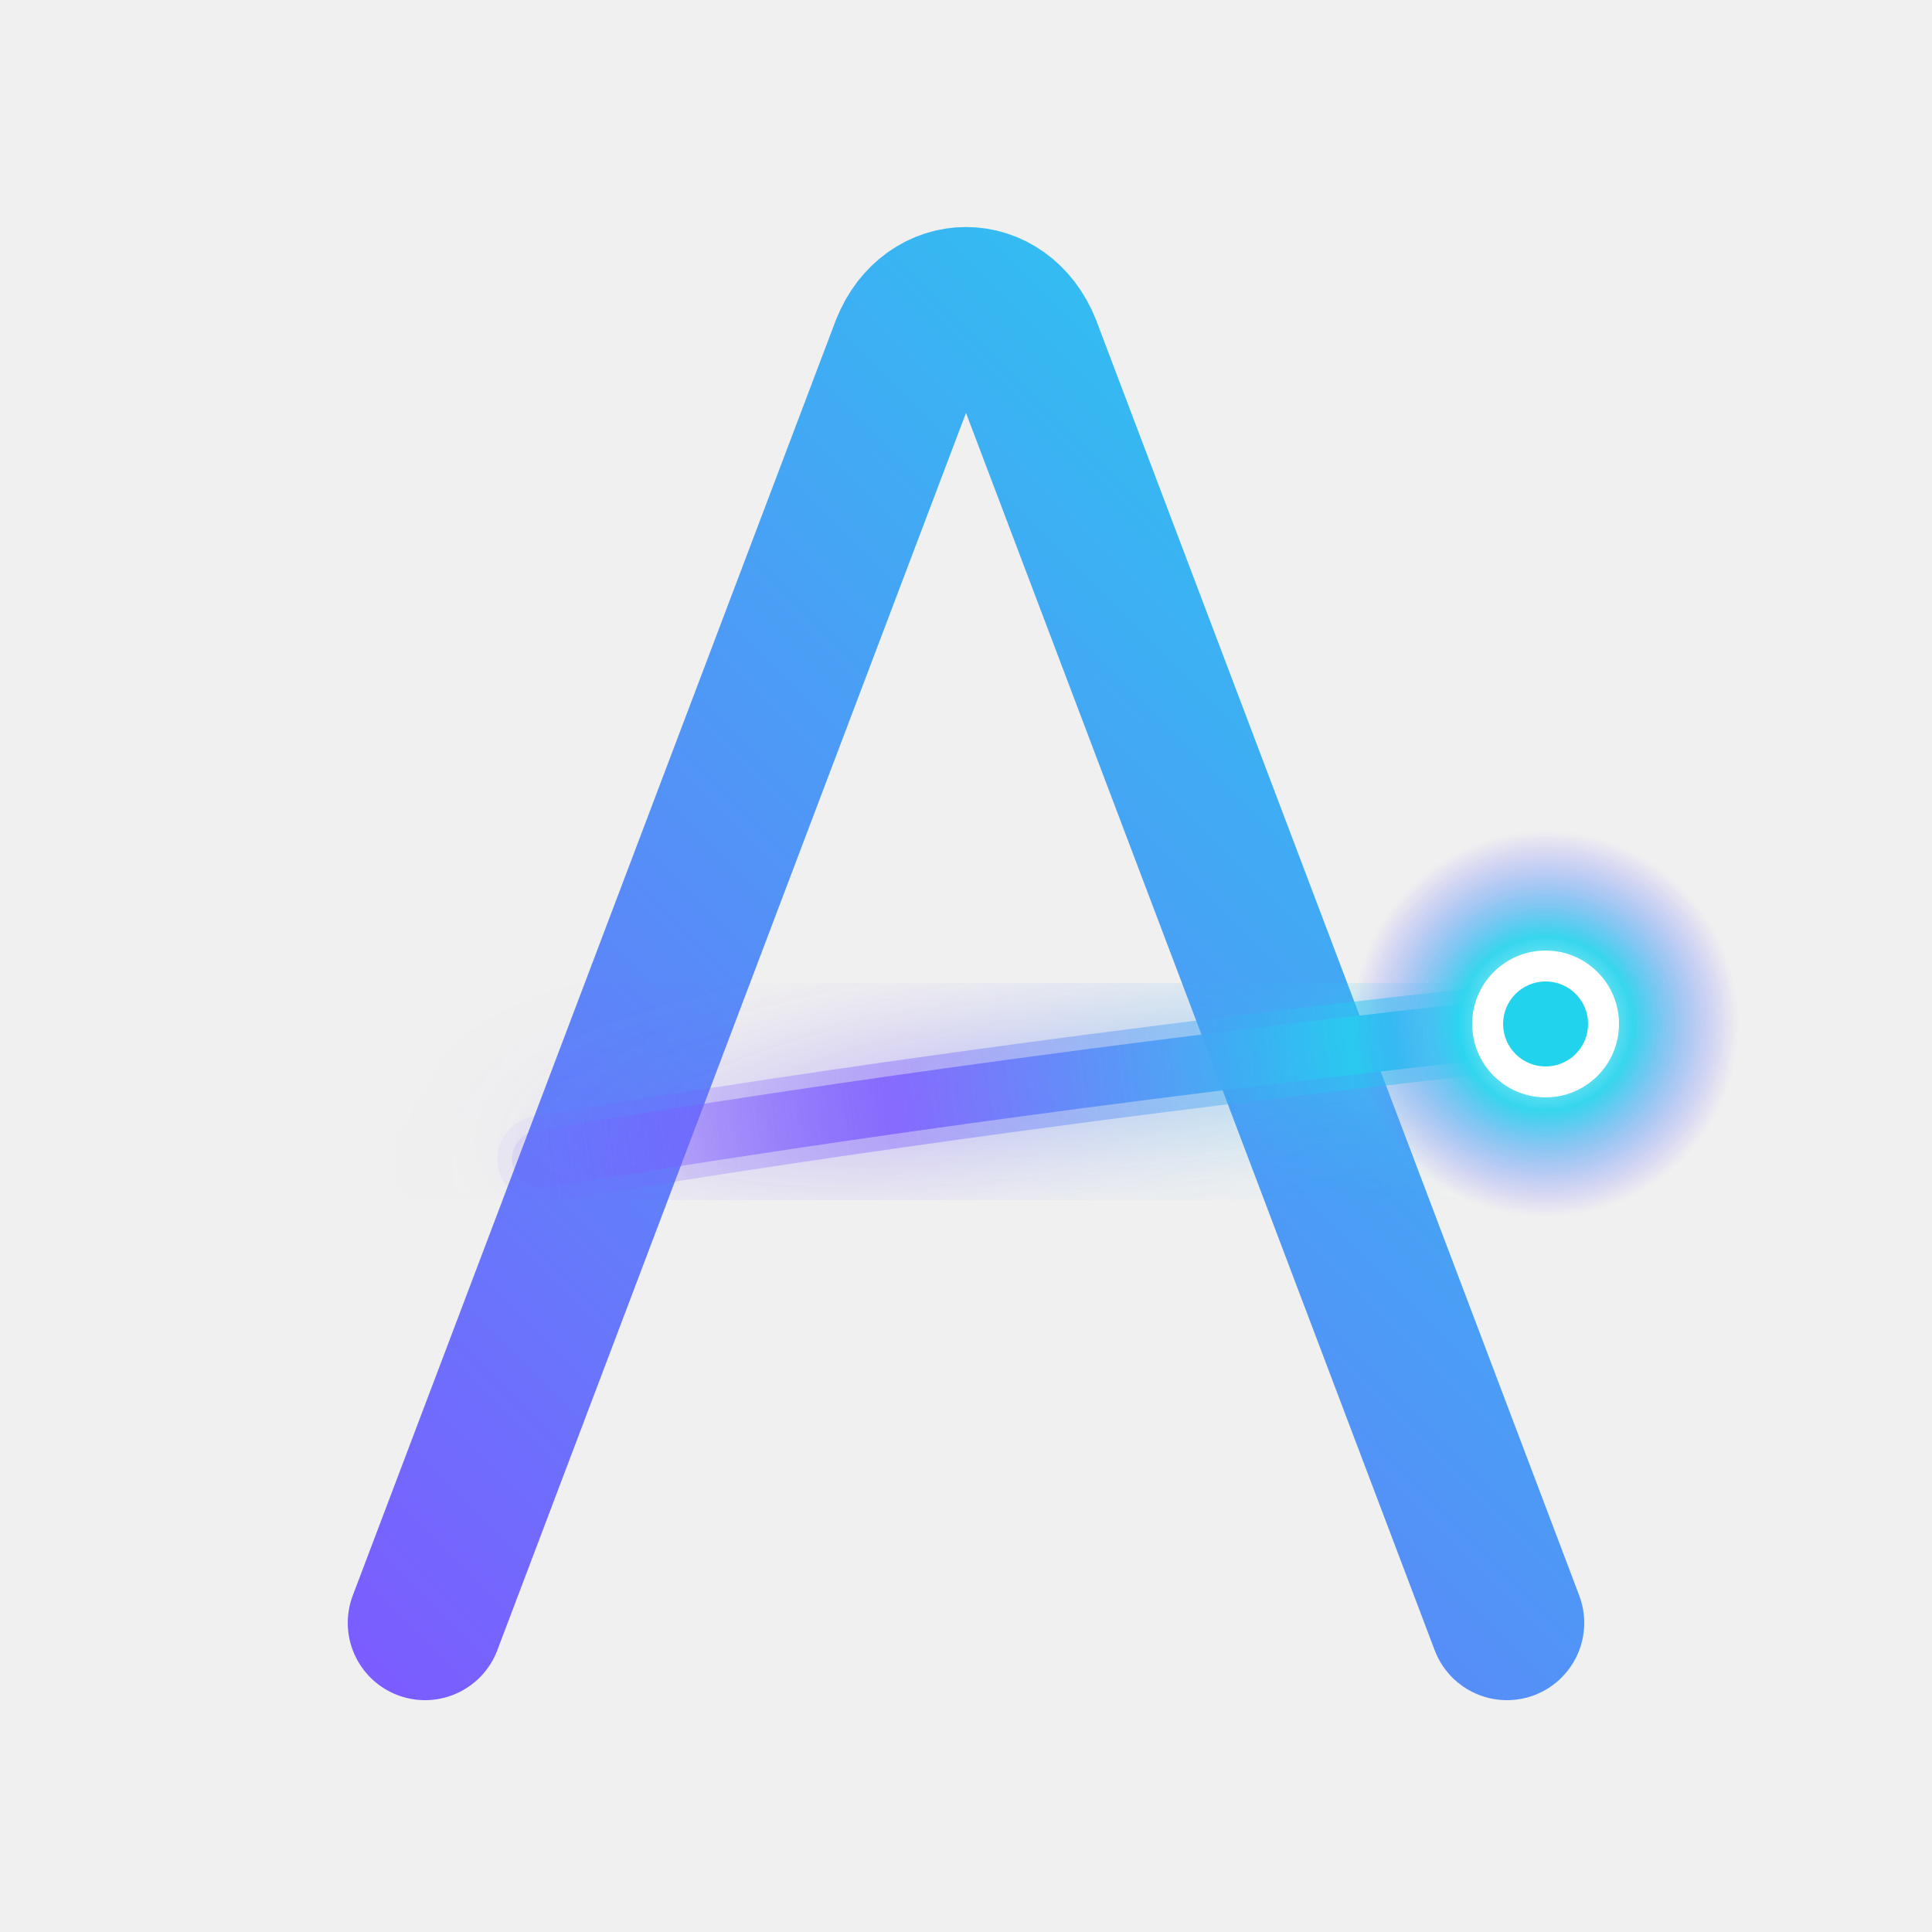
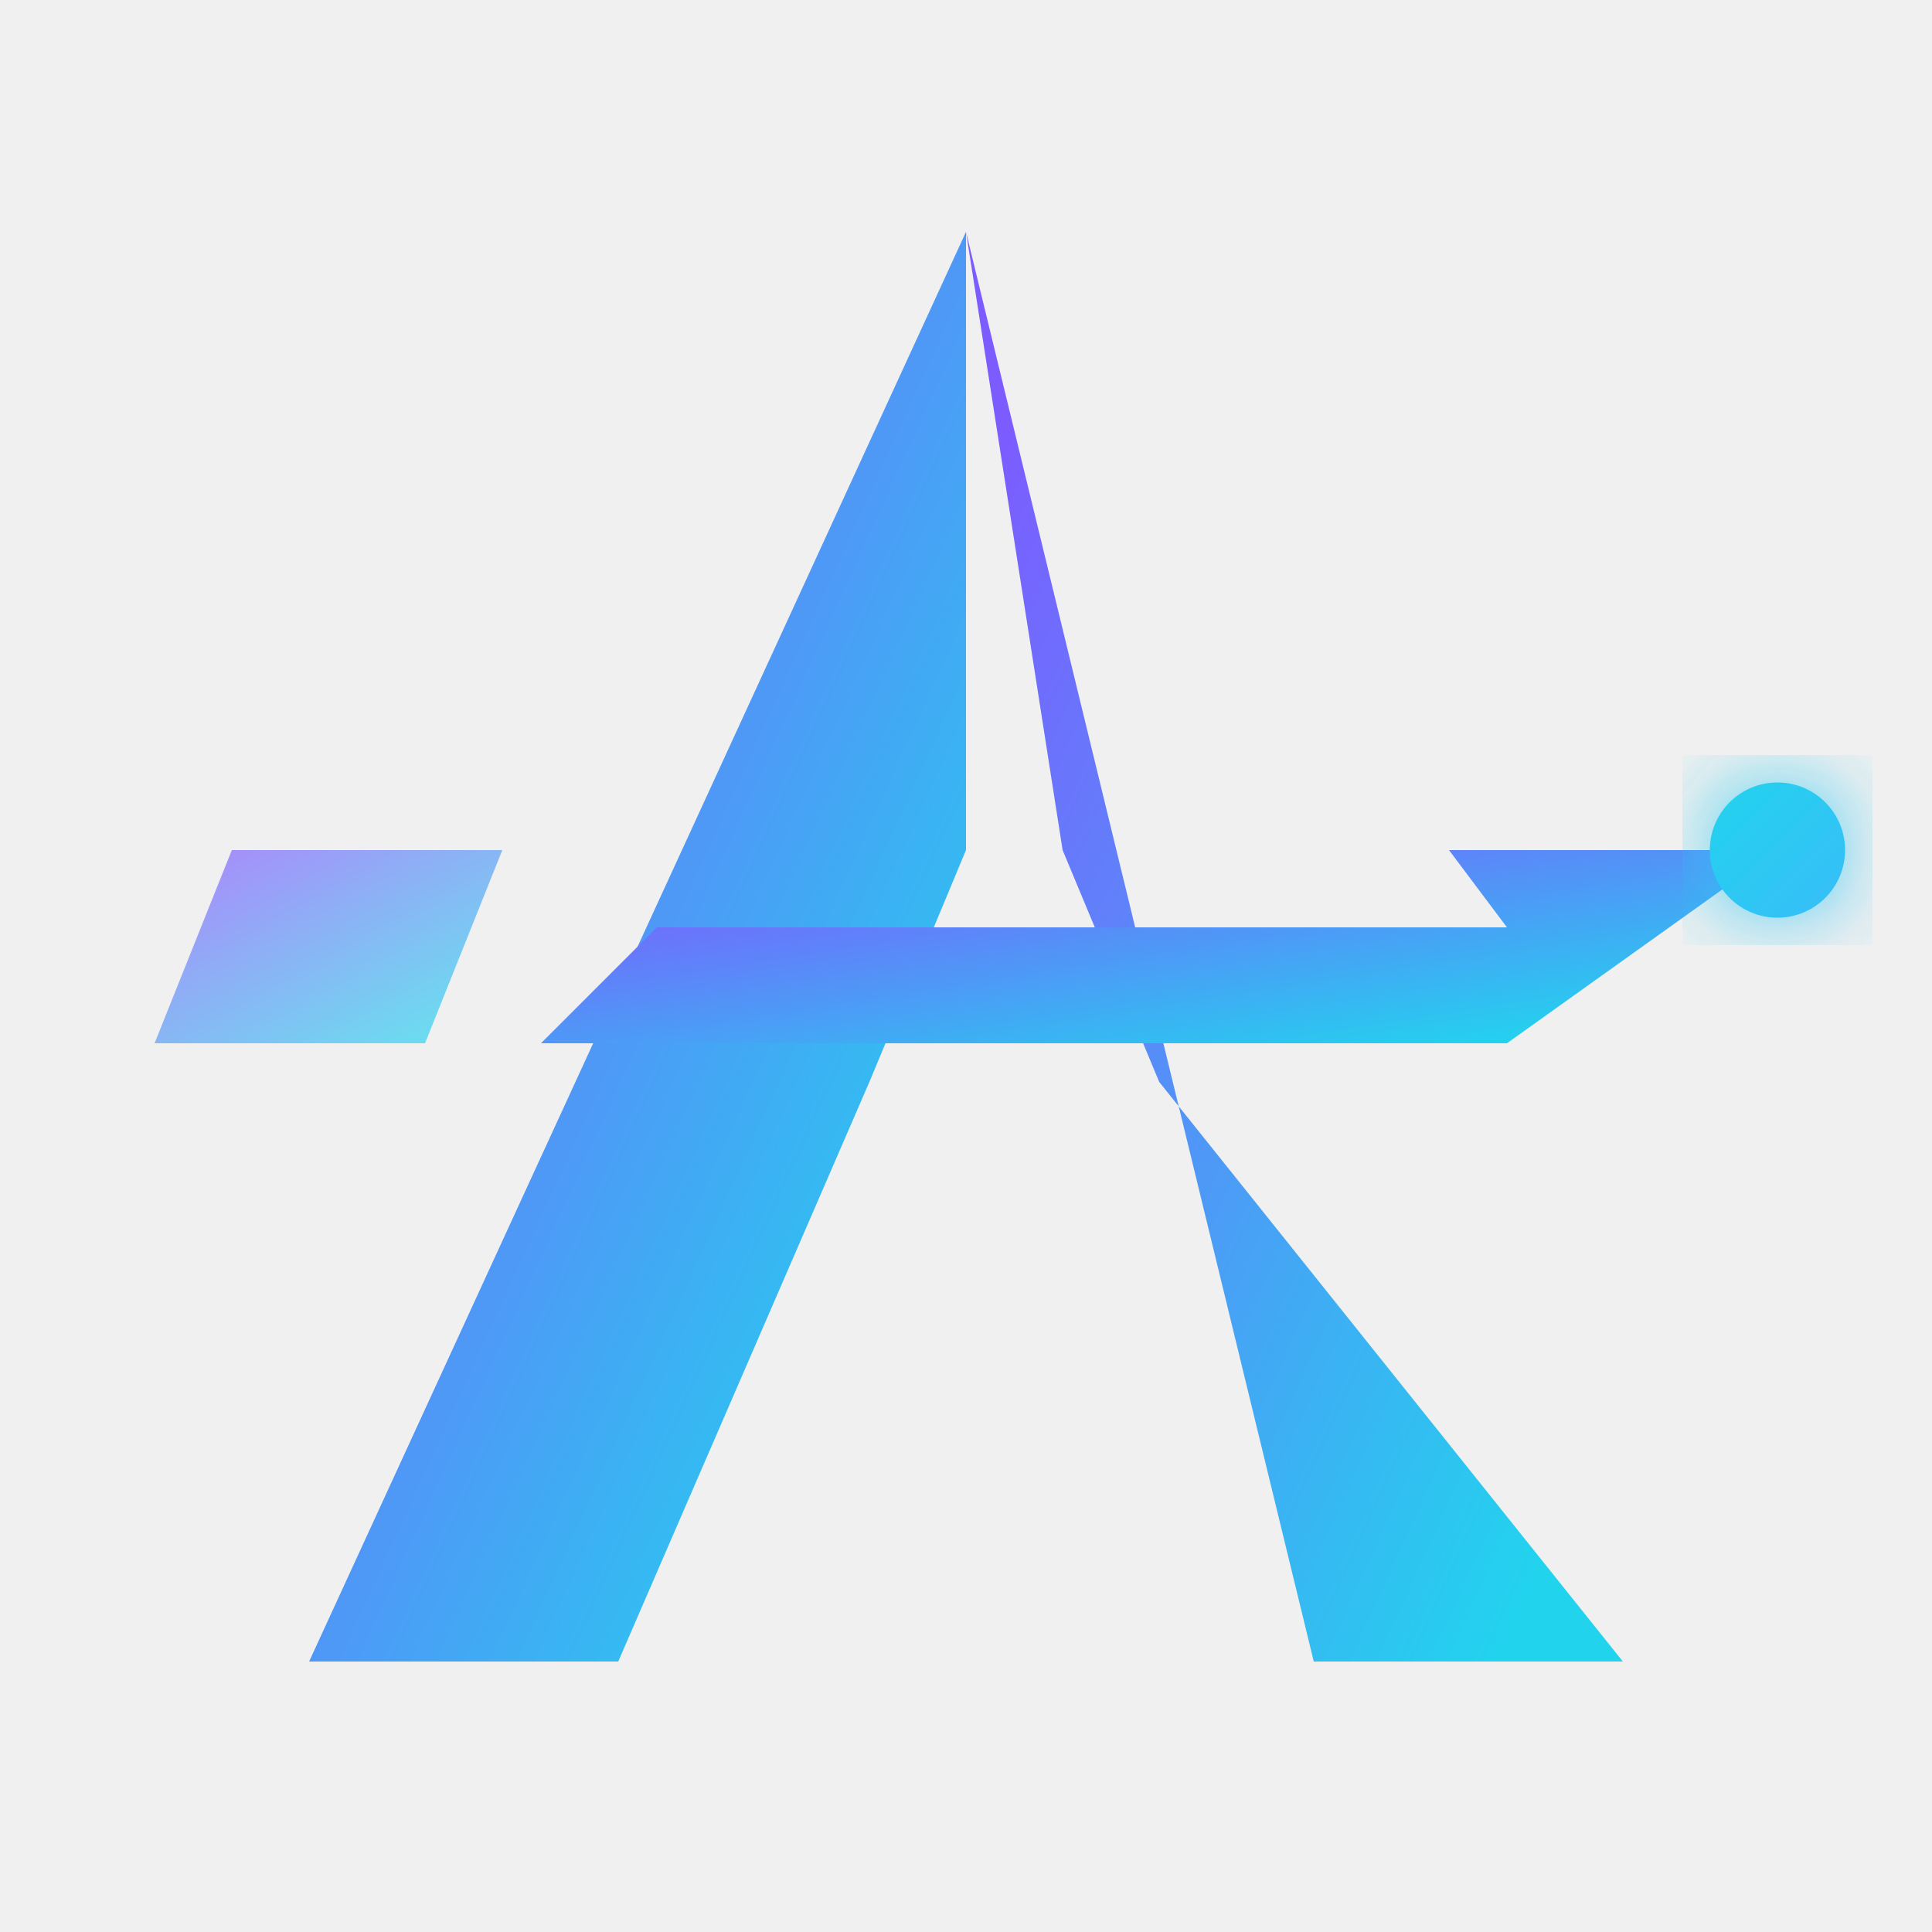
- <svg xmlns="http://www.w3.org/2000/svg" viewBox="0 0 100 100" width="48" height="48" fill="none">
+ <svg xmlns="http://www.w3.org/2000/svg" viewBox="0 0 100 100" fill="none">
  <defs>
-     <filter id="glow-filter-md" x="-30%" y="-30%" width="160%" height="160%">
-       <feGaussianBlur stdDeviation="3" result="blur" />
-       <feComposite in="SourceGraphic" in2="blur" operator="over" />
-     </filter>
-     <linearGradient id="a-grad-md" x1="16" y1="84" x2="84" y2="16" gradientUnits="userSpaceOnUse">
+     <linearGradient id="akGrad" x1="10%" y1="10%" x2="90%" y2="90%">
      <stop offset="0%" stop-color="#7C5CFF" />
      <stop offset="100%" stop-color="#22D3EE" />
    </linearGradient>
-     <linearGradient id="trail-grad-md" x1="28" y1="60" x2="80" y2="53" gradientUnits="userSpaceOnUse">
-       <stop offset="0%" stop-color="#7C5CFF" stop-opacity="0.1" />
-       <stop offset="35%" stop-color="#7C5CFF" stop-opacity="0.8" />
-       <stop offset="85%" stop-color="#22D3EE" stop-opacity="1" />
-       <stop offset="100%" stop-color="#FFFFFF" stop-opacity="1" />
+     <linearGradient id="akTipGrad" x1="0%" y1="0%" x2="100%" y2="100%">
+       <stop offset="0%" stop-color="#22D3EE" />
+       <stop offset="100%" stop-color="#38BDF8" />
    </linearGradient>
-     <radialGradient id="dot-radial-md" cx="50%" cy="50%" r="50%">
-       <stop offset="0%" stop-color="#FFFFFF" />
-       <stop offset="45%" stop-color="#22D3EE" />
-       <stop offset="100%" stop-color="#7C5CFF" stop-opacity="0" />
-     </radialGradient>
+     <filter id="akGlow" x="-20%" y="-20%" width="140%" height="140%">
+       <feGaussianBlur stdDeviation="2.5" result="blur" />
+       <feComposite in="SourceGraphic" in2="blur" operator="over" />
+     </filter>
  </defs>
-   <path d="M 22 84 L 47 18 C 48.2 15 51.8 15 53 18 L 78 84" stroke="url(#a-grad-md)" stroke-width="8" stroke-linecap="round" stroke-linejoin="round" />
-   <path d="M 28 60 Q 52 56 80 53" stroke="url(#trail-grad-md)" stroke-width="4.5" stroke-linecap="round" filter="url(#glow-filter-md)" opacity="0.6" />
-   <path d="M 28 60 Q 52 56 80 53" stroke="url(#trail-grad-md)" stroke-width="3" stroke-linecap="round" />
-   <circle cx="80" cy="53" r="10" fill="url(#dot-radial-md)" opacity="0.9" />
-   <circle cx="80" cy="53" r="3.8" fill="#FFFFFF" />
-   <circle cx="80" cy="53" r="2.2" fill="#22D3EE" />
+   <polygon points="50,12 16,86 32,86 45,56 50,44" fill="url(#akGrad)" />
+   <polygon points="50,12 55,44 60,56 84,86 68,86" fill="url(#akGrad)" />
+   <polygon points="8,54 22,54 26,44 12,44" fill="url(#akGrad)" opacity="0.65" />
+   <polygon points="28,54 78,54 92,44 75,44 78,48 34,48" fill="url(#akGrad)" />
+   <circle cx="92" cy="44" r="3.5" fill="url(#akTipGrad)" filter="url(#akGlow)" />
</svg>
